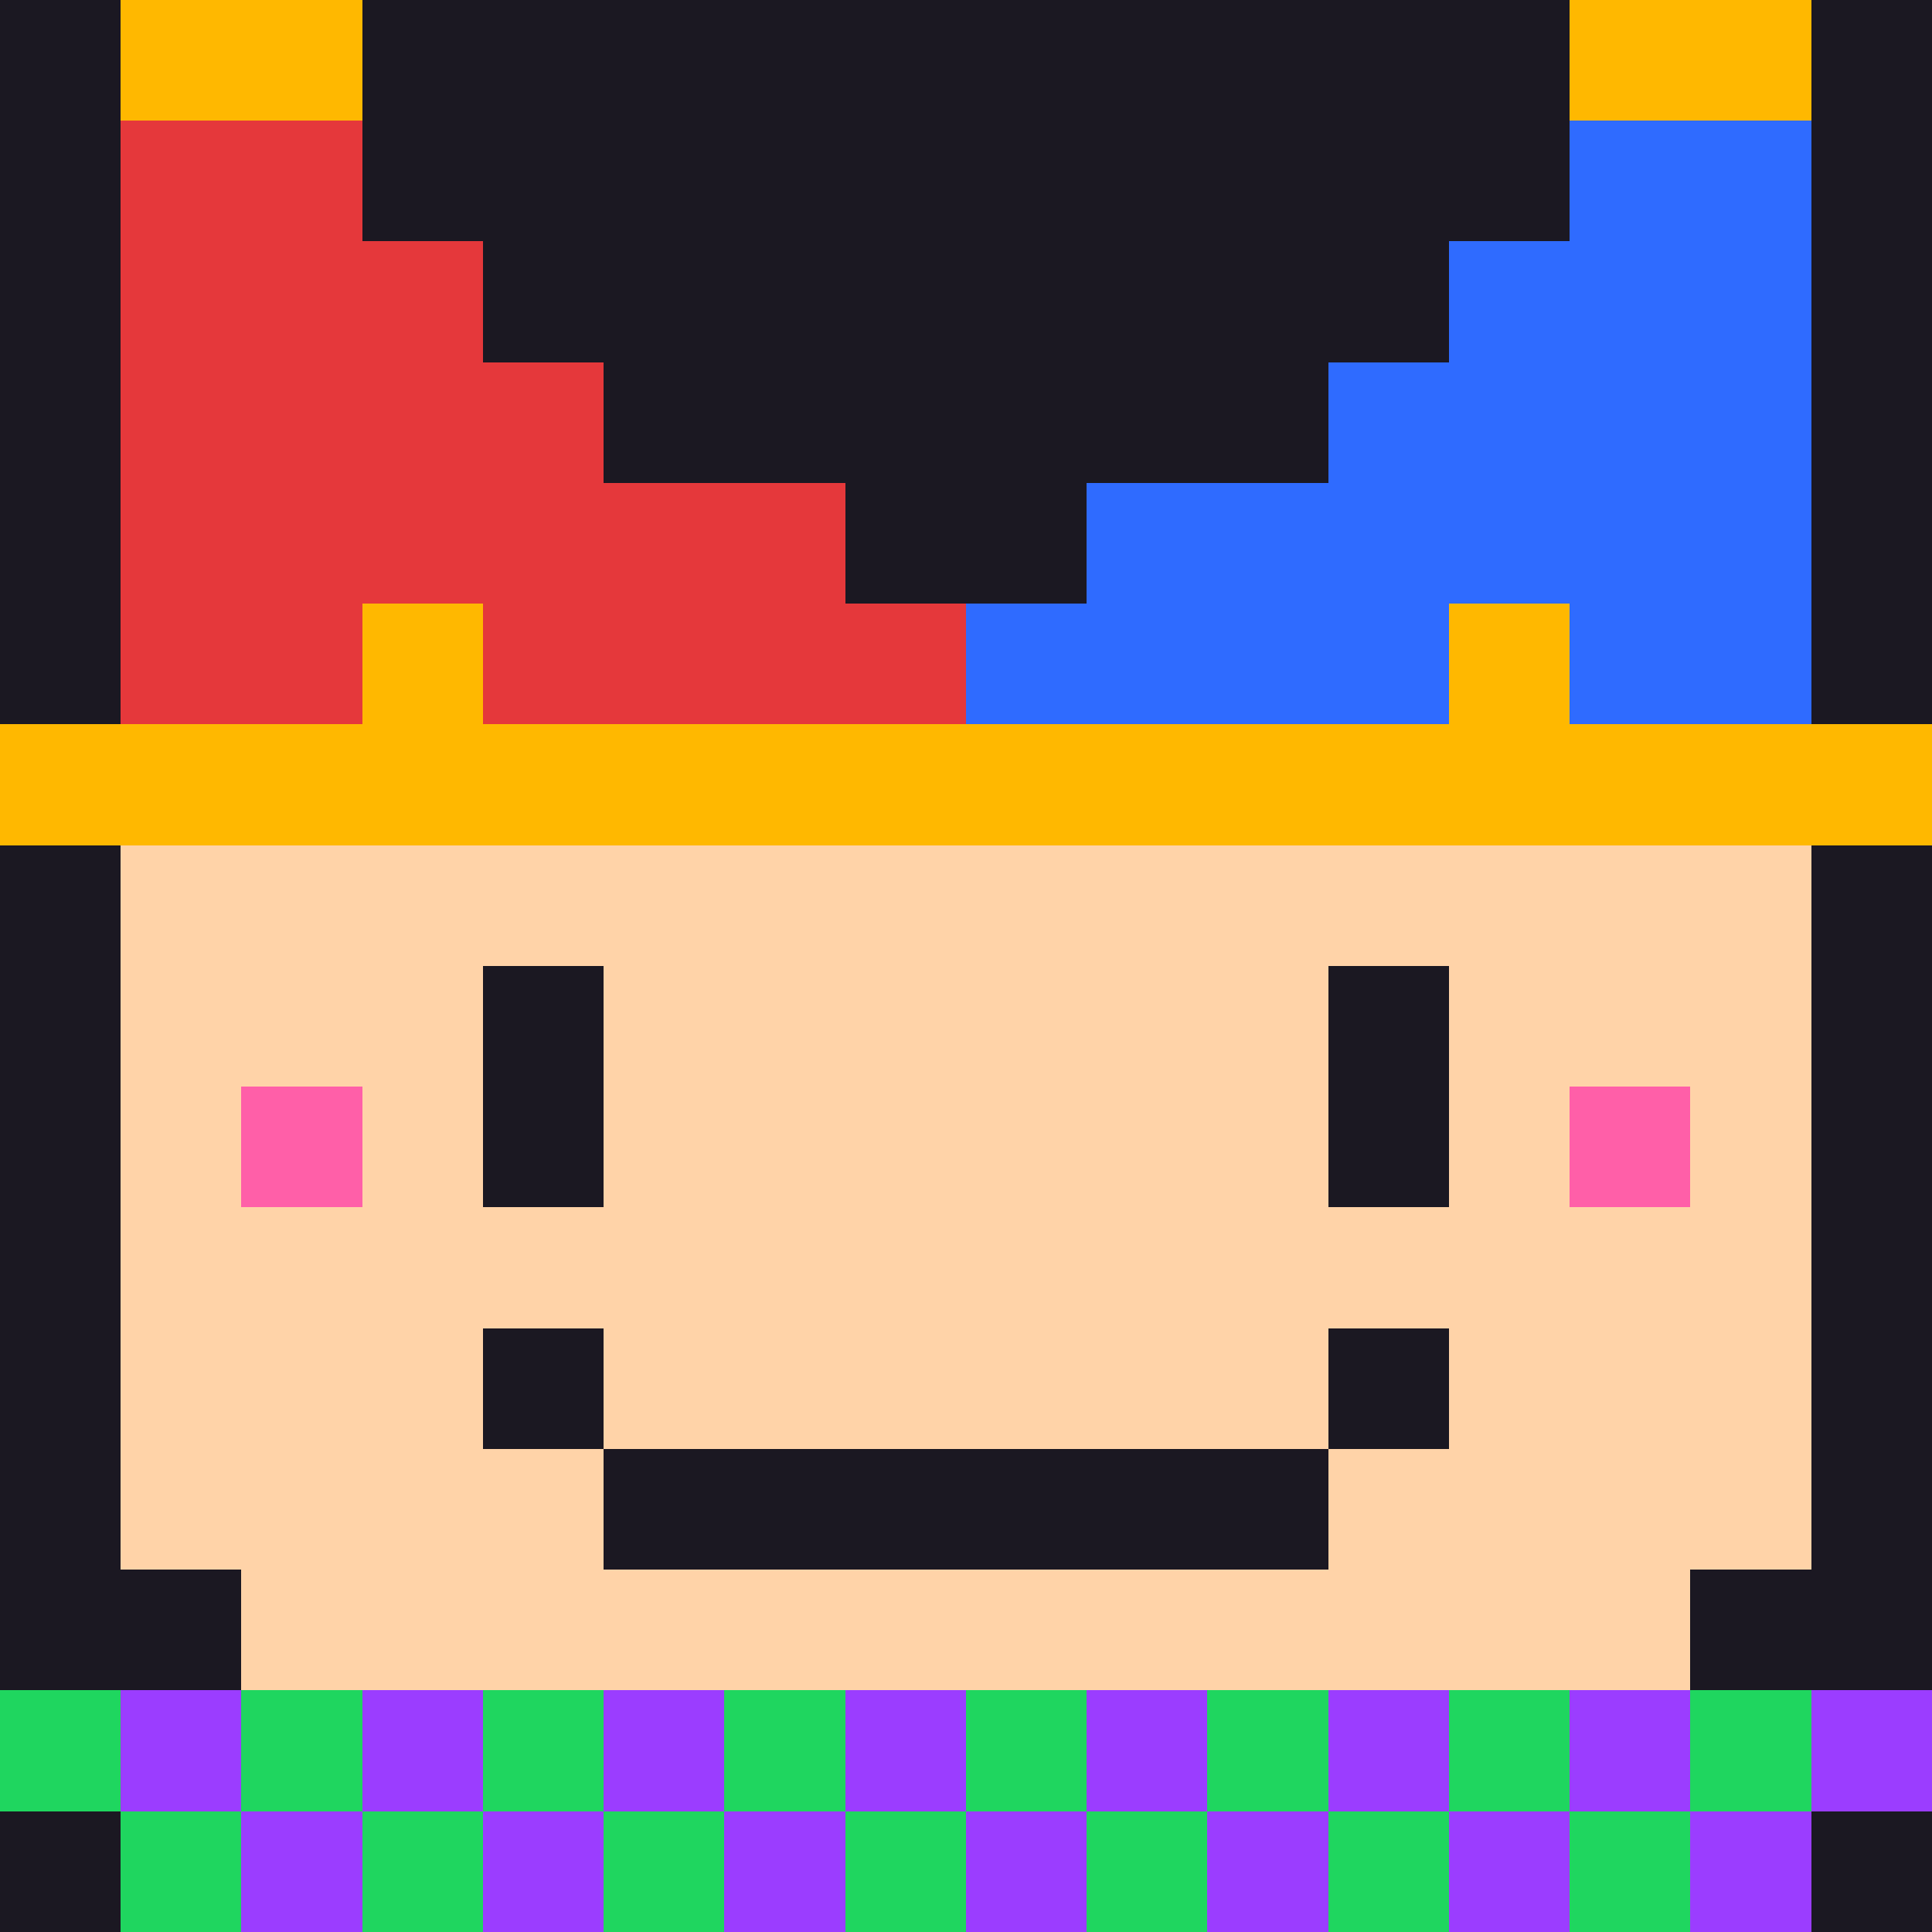
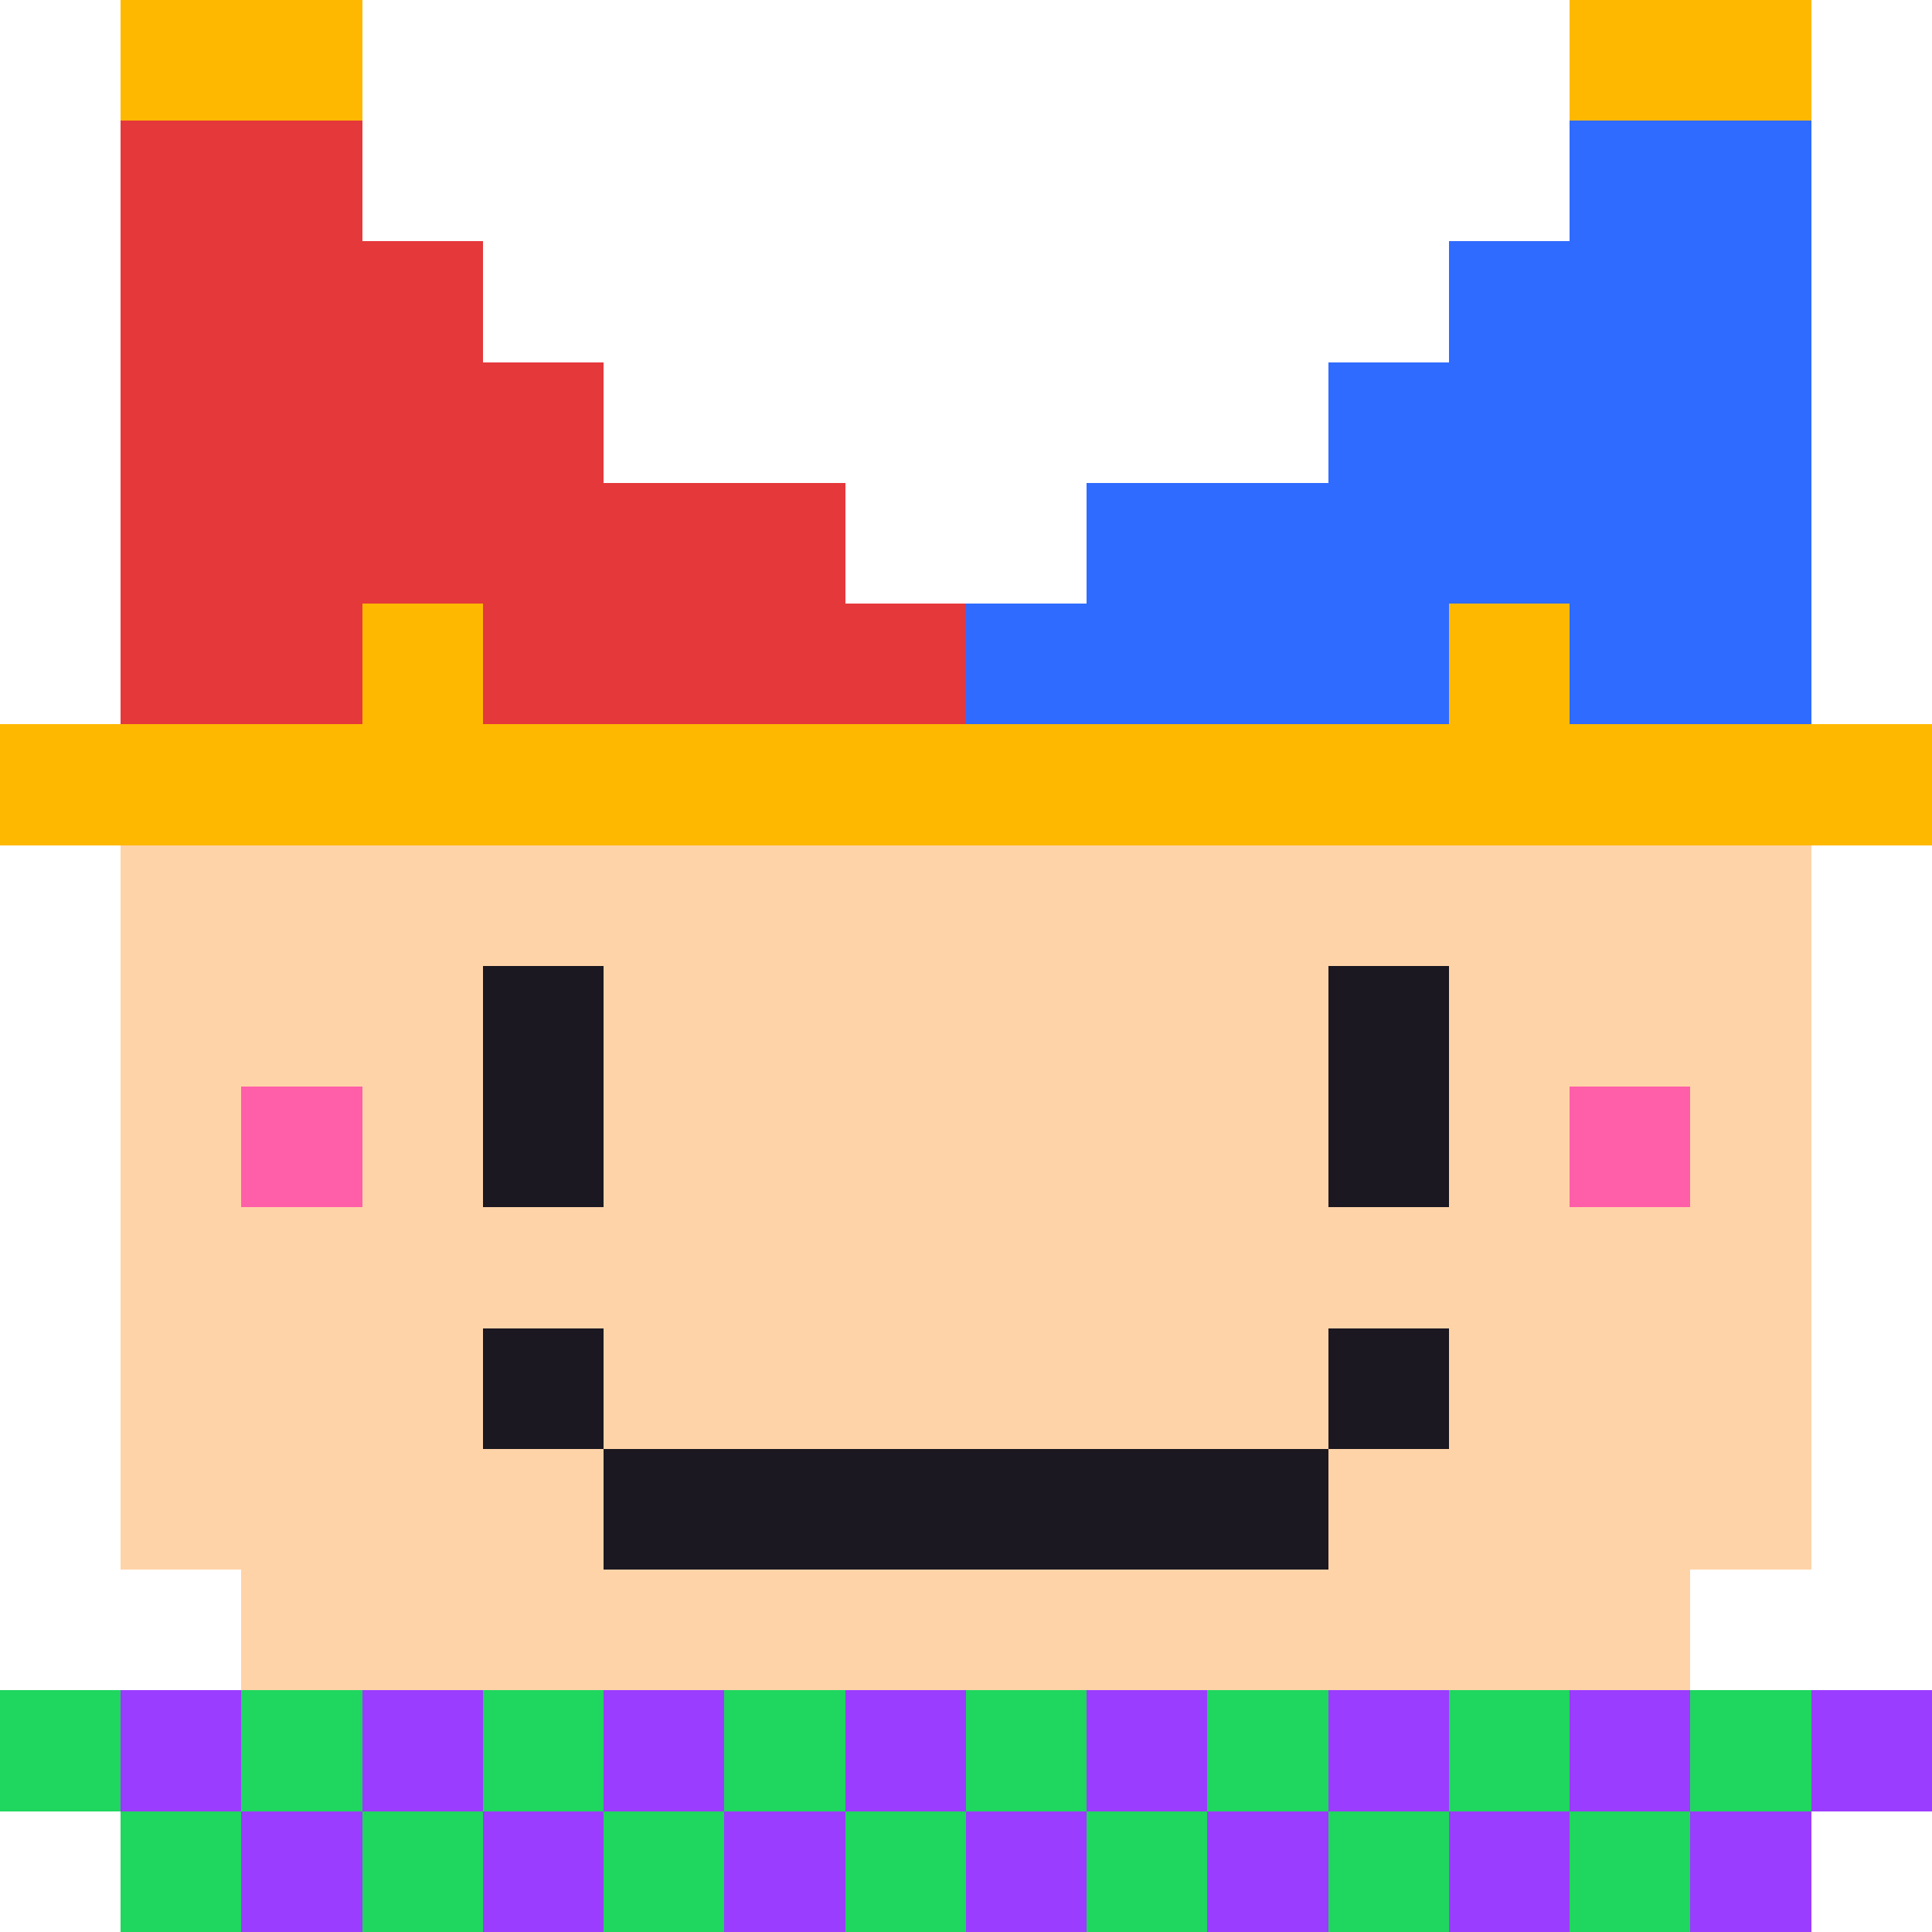
<svg xmlns="http://www.w3.org/2000/svg" viewBox="0 0 16 16" shape-rendering="crispEdges">
-   <rect width="16" height="16" fill="#1b1822" />
  <rect x="1" y="0" width="2" height="1" fill="#ffb800" />
  <rect x="13" y="0" width="2" height="1" fill="#ffb800" />
  <rect x="1" y="1" width="2" height="1" fill="#e5383b" />
  <rect x="13" y="1" width="2" height="1" fill="#2f6bff" />
  <rect x="1" y="2" width="3" height="1" fill="#e5383b" />
  <rect x="12" y="2" width="3" height="1" fill="#2f6bff" />
  <rect x="1" y="3" width="4" height="1" fill="#e5383b" />
  <rect x="11" y="3" width="4" height="1" fill="#2f6bff" />
  <rect x="1" y="4" width="6" height="1" fill="#e5383b" />
  <rect x="9" y="4" width="6" height="1" fill="#2f6bff" />
  <rect x="1" y="5" width="2" height="1" fill="#e5383b" />
  <rect x="3" y="5" width="1" height="1" fill="#ffb800" />
  <rect x="4" y="5" width="4" height="1" fill="#e5383b" />
  <rect x="8" y="5" width="4" height="1" fill="#2f6bff" />
  <rect x="12" y="5" width="1" height="1" fill="#ffb800" />
  <rect x="13" y="5" width="2" height="1" fill="#2f6bff" />
  <rect x="0" y="6" width="16" height="1" fill="#ffb800" />
  <rect x="1" y="7" width="14" height="1" fill="#ffd3a8" />
  <rect x="1" y="8" width="3" height="1" fill="#ffd3a8" />
  <rect x="4" y="8" width="1" height="1" fill="#1b1822" />
  <rect x="5" y="8" width="6" height="1" fill="#ffd3a8" />
  <rect x="11" y="8" width="1" height="1" fill="#1b1822" />
  <rect x="12" y="8" width="3" height="1" fill="#ffd3a8" />
  <rect x="1" y="9" width="1" height="1" fill="#ffd3a8" />
  <rect x="2" y="9" width="1" height="1" fill="#ff5fa8" />
  <rect x="3" y="9" width="1" height="1" fill="#ffd3a8" />
  <rect x="4" y="9" width="1" height="1" fill="#1b1822" />
  <rect x="5" y="9" width="6" height="1" fill="#ffd3a8" />
  <rect x="11" y="9" width="1" height="1" fill="#1b1822" />
  <rect x="12" y="9" width="1" height="1" fill="#ffd3a8" />
  <rect x="13" y="9" width="1" height="1" fill="#ff5fa8" />
  <rect x="14" y="9" width="1" height="1" fill="#ffd3a8" />
  <rect x="1" y="10" width="14" height="1" fill="#ffd3a8" />
  <rect x="1" y="11" width="3" height="1" fill="#ffd3a8" />
  <rect x="4" y="11" width="1" height="1" fill="#1b1822" />
  <rect x="5" y="11" width="6" height="1" fill="#ffd3a8" />
  <rect x="11" y="11" width="1" height="1" fill="#1b1822" />
  <rect x="12" y="11" width="3" height="1" fill="#ffd3a8" />
  <rect x="1" y="12" width="4" height="1" fill="#ffd3a8" />
  <rect x="5" y="12" width="6" height="1" fill="#1b1822" />
  <rect x="11" y="12" width="4" height="1" fill="#ffd3a8" />
  <rect x="2" y="13" width="12" height="1" fill="#ffd3a8" />
  <rect x="0" y="14" width="1" height="1" fill="#1fd65f" />
  <rect x="1" y="14" width="1" height="1" fill="#9b3dff" />
  <rect x="2" y="14" width="1" height="1" fill="#1fd65f" />
  <rect x="3" y="14" width="1" height="1" fill="#9b3dff" />
  <rect x="4" y="14" width="1" height="1" fill="#1fd65f" />
  <rect x="5" y="14" width="1" height="1" fill="#9b3dff" />
  <rect x="6" y="14" width="1" height="1" fill="#1fd65f" />
  <rect x="7" y="14" width="1" height="1" fill="#9b3dff" />
  <rect x="8" y="14" width="1" height="1" fill="#1fd65f" />
  <rect x="9" y="14" width="1" height="1" fill="#9b3dff" />
  <rect x="10" y="14" width="1" height="1" fill="#1fd65f" />
  <rect x="11" y="14" width="1" height="1" fill="#9b3dff" />
  <rect x="12" y="14" width="1" height="1" fill="#1fd65f" />
  <rect x="13" y="14" width="1" height="1" fill="#9b3dff" />
  <rect x="14" y="14" width="1" height="1" fill="#1fd65f" />
  <rect x="15" y="14" width="1" height="1" fill="#9b3dff" />
  <rect x="1" y="15" width="1" height="1" fill="#1fd65f" />
  <rect x="2" y="15" width="1" height="1" fill="#9b3dff" />
  <rect x="3" y="15" width="1" height="1" fill="#1fd65f" />
  <rect x="4" y="15" width="1" height="1" fill="#9b3dff" />
  <rect x="5" y="15" width="1" height="1" fill="#1fd65f" />
  <rect x="6" y="15" width="1" height="1" fill="#9b3dff" />
  <rect x="7" y="15" width="1" height="1" fill="#1fd65f" />
  <rect x="8" y="15" width="1" height="1" fill="#9b3dff" />
  <rect x="9" y="15" width="1" height="1" fill="#1fd65f" />
  <rect x="10" y="15" width="1" height="1" fill="#9b3dff" />
  <rect x="11" y="15" width="1" height="1" fill="#1fd65f" />
  <rect x="12" y="15" width="1" height="1" fill="#9b3dff" />
  <rect x="13" y="15" width="1" height="1" fill="#1fd65f" />
  <rect x="14" y="15" width="1" height="1" fill="#9b3dff" />
</svg>
